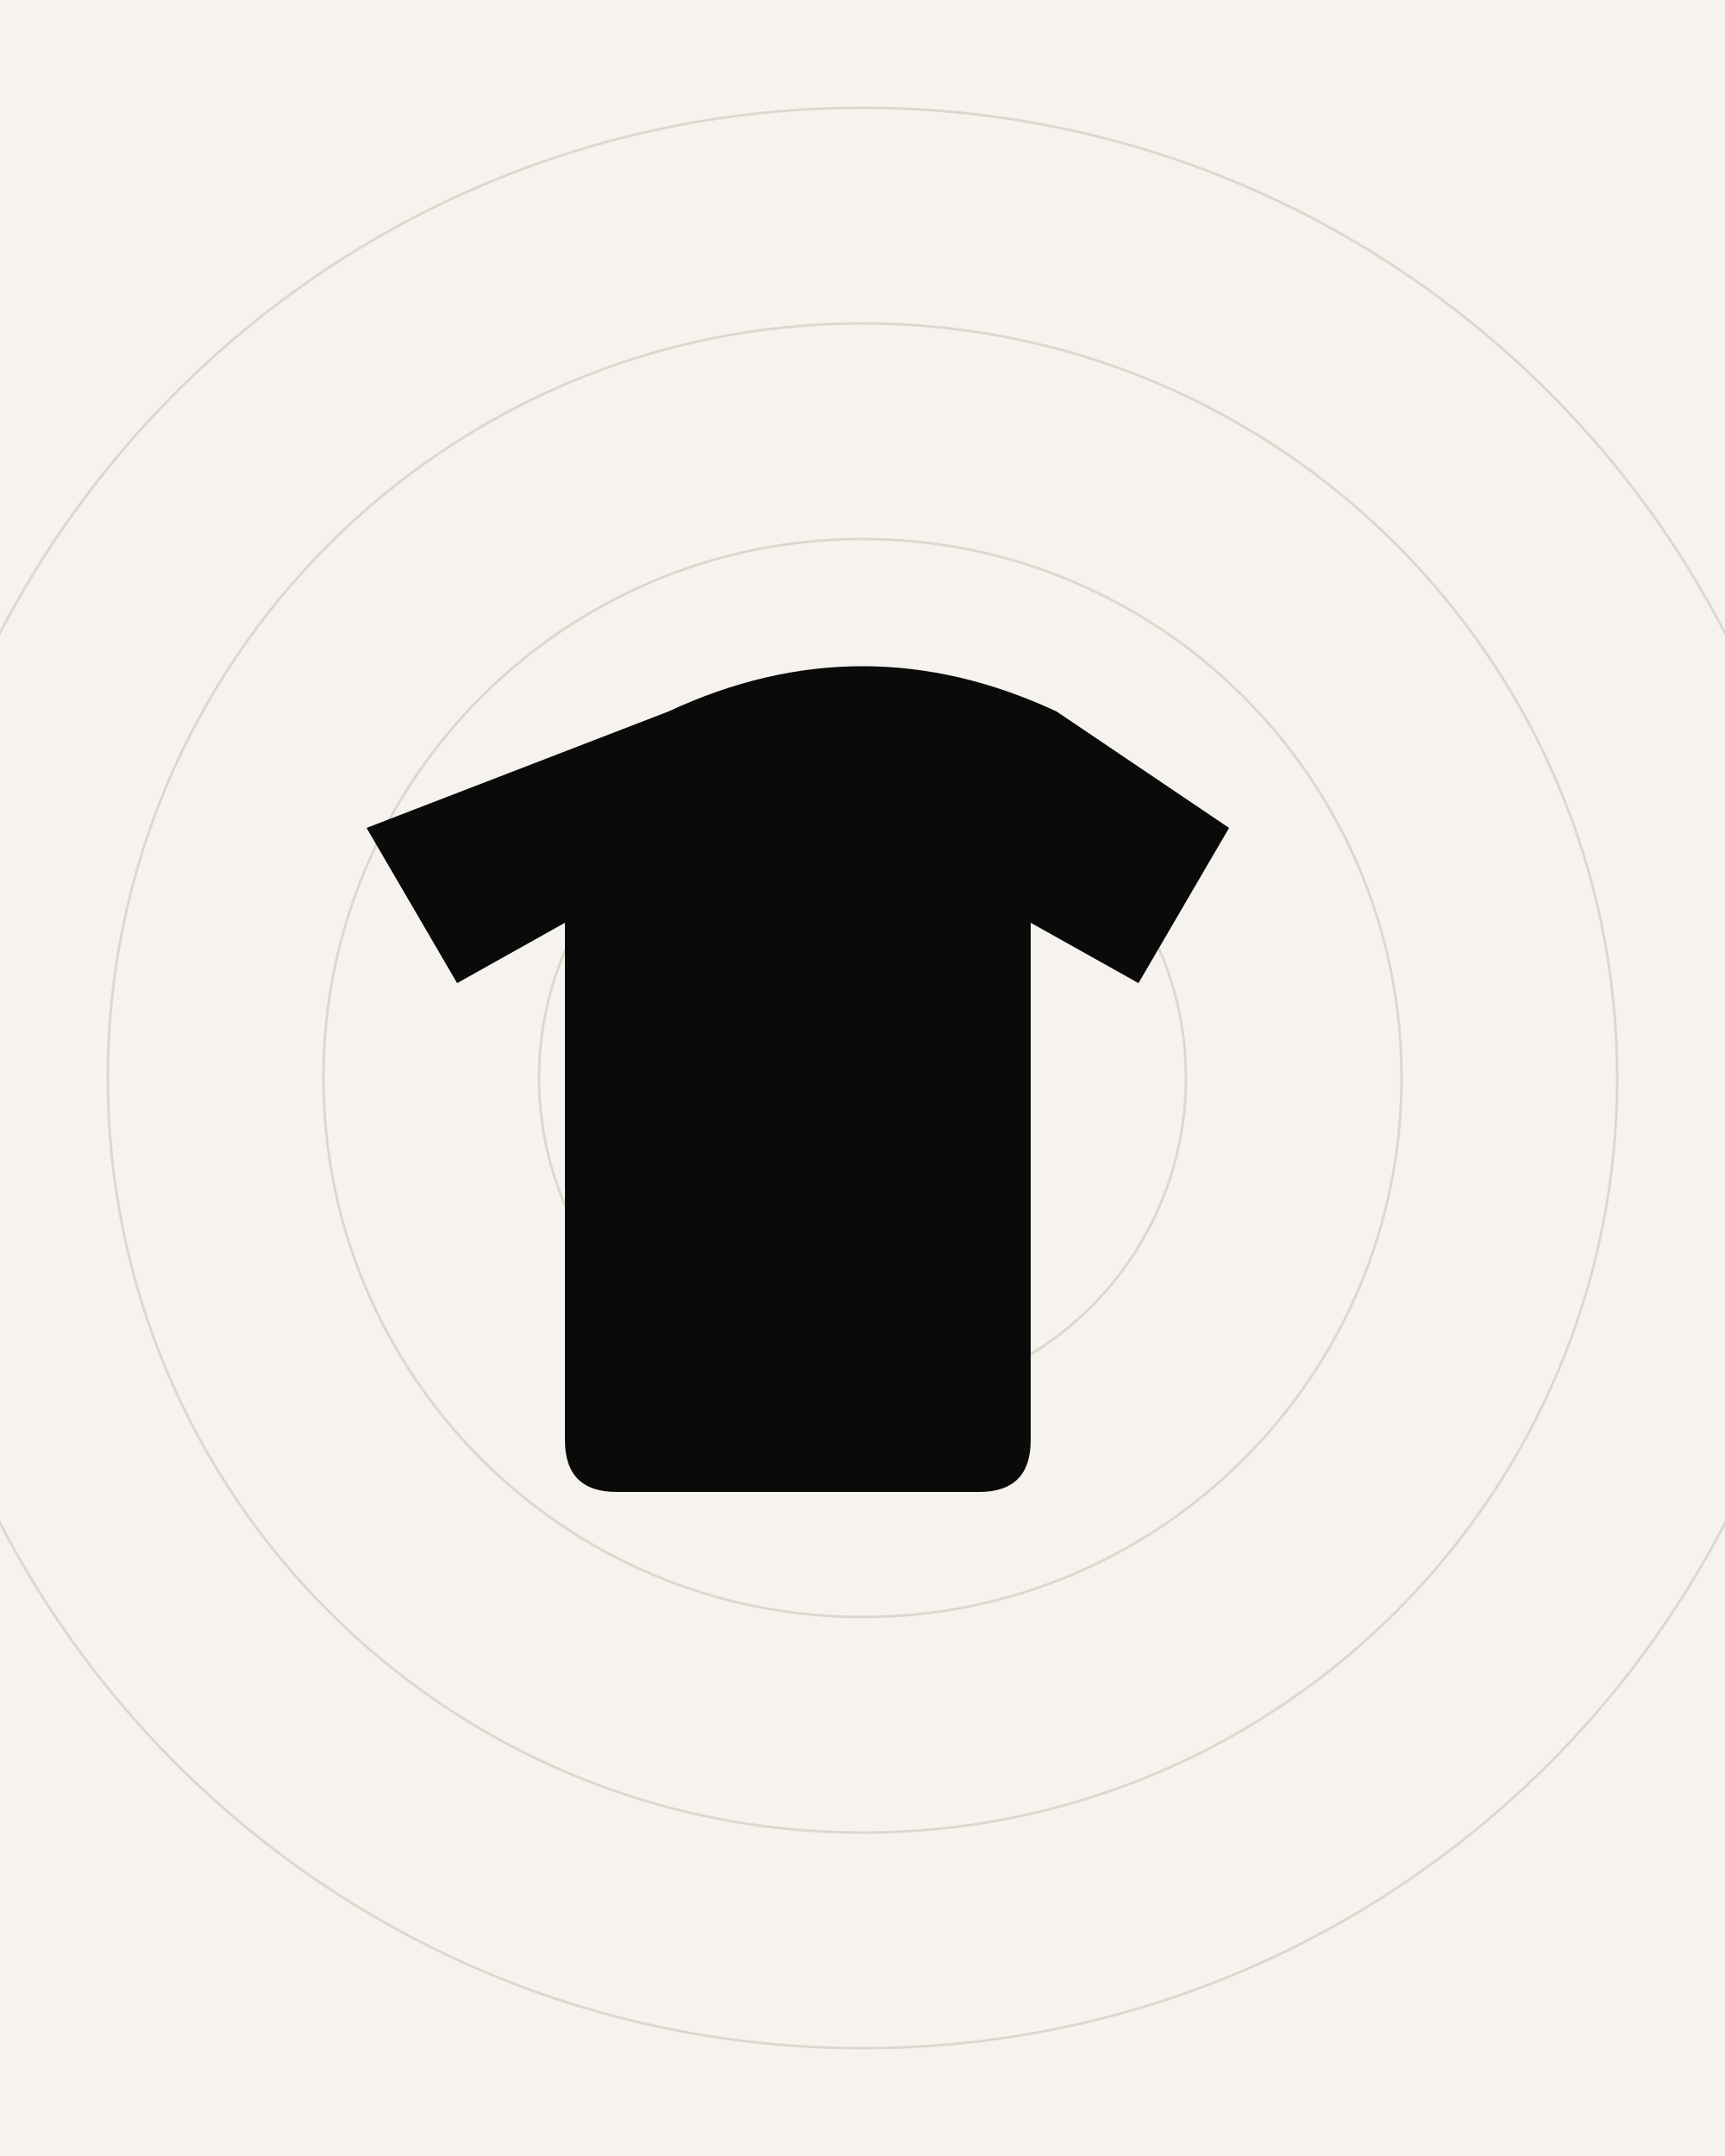
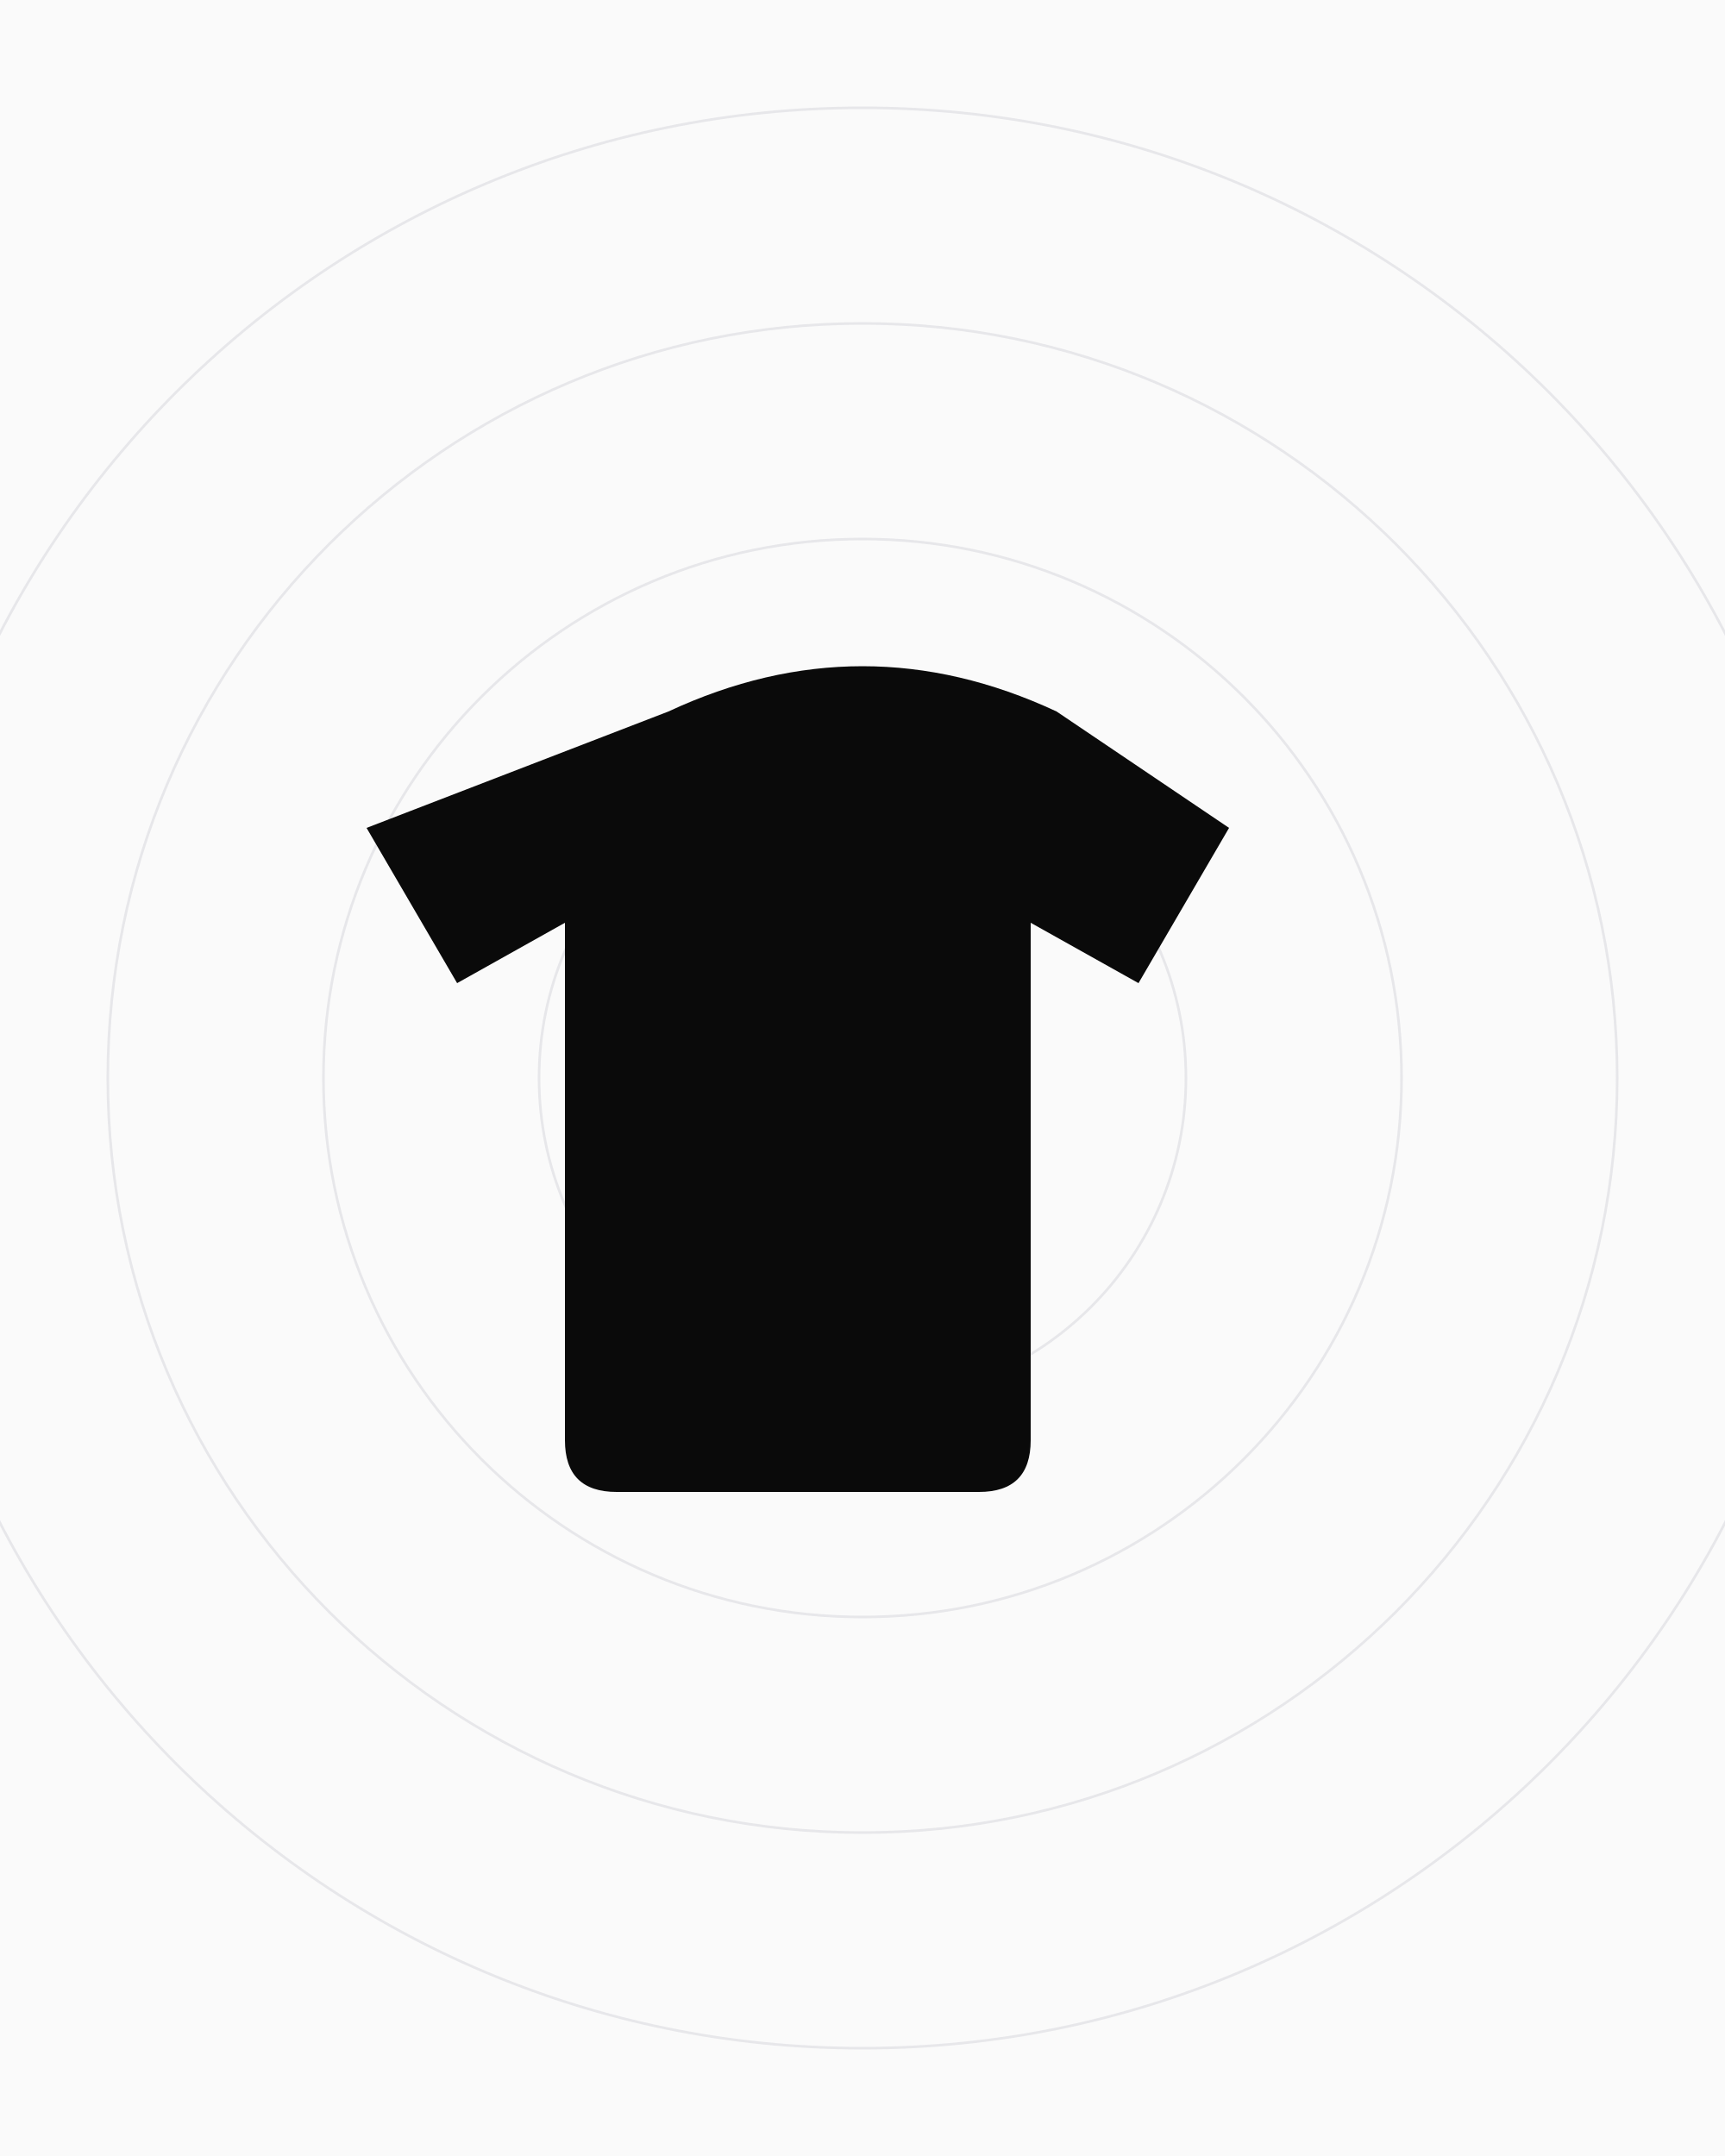
<svg xmlns="http://www.w3.org/2000/svg" viewBox="0 0 800 1000" fill="none" role="img">
-   <rect width="800" height="1000" fill="#F6F3EE" />
-   <g stroke="#C9C1B3" stroke-width="1.2" opacity="0.55" fill="none">
+   <rect width="800" height="1000" fill="#FAFAFA" />
+   <g stroke="#D7D7DD" stroke-width="1.2" opacity="0.55" fill="none">
    <circle cx="400" cy="500" r="150" />
    <circle cx="400" cy="500" r="250" />
    <circle cx="400" cy="500" r="350" />
    <circle cx="400" cy="500" r="450" />
  </g>
  <g fill="#0A0A0A">
    <path d="M310 330 q90 -42 180 0 l80 54 -42 72 -50 -28 0 240 q0 24 -24 24 l-168 0 q-24 0 -24 -24 l0 -240 -50 28 -42 -72 z" />
  </g>
  <circle cx="400" cy="500" r="24" fill="none" stroke="#0A0A0A" stroke-width="2.4" />
  <circle cx="400" cy="500" r="7.059" fill="#0A0A0A" />
</svg>
